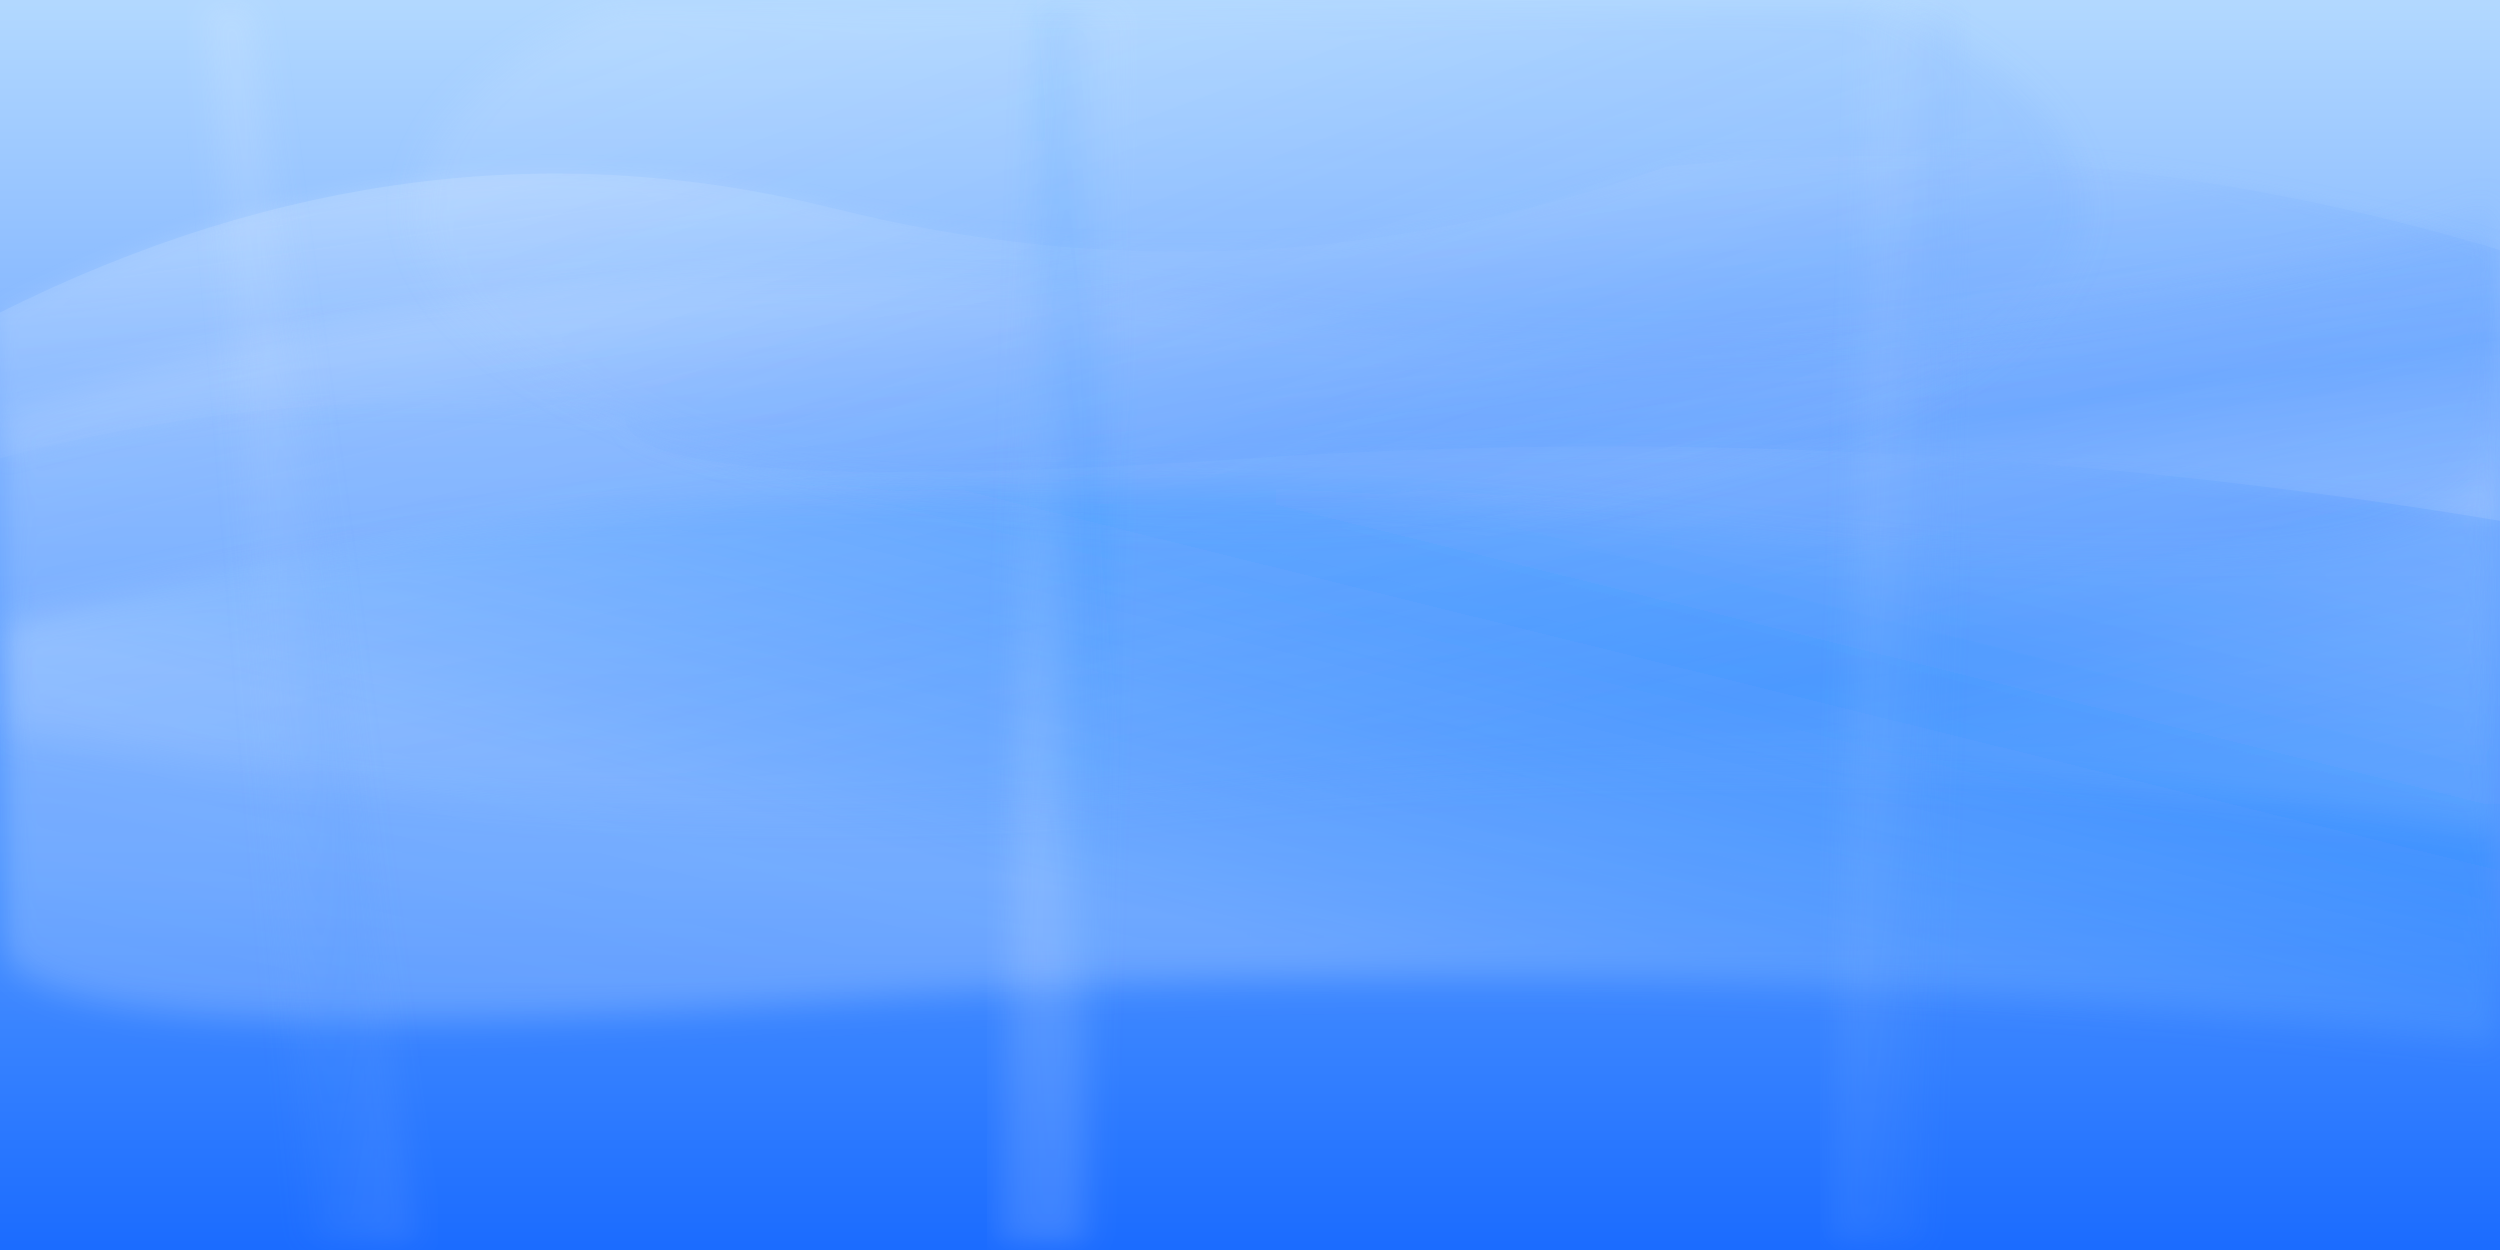
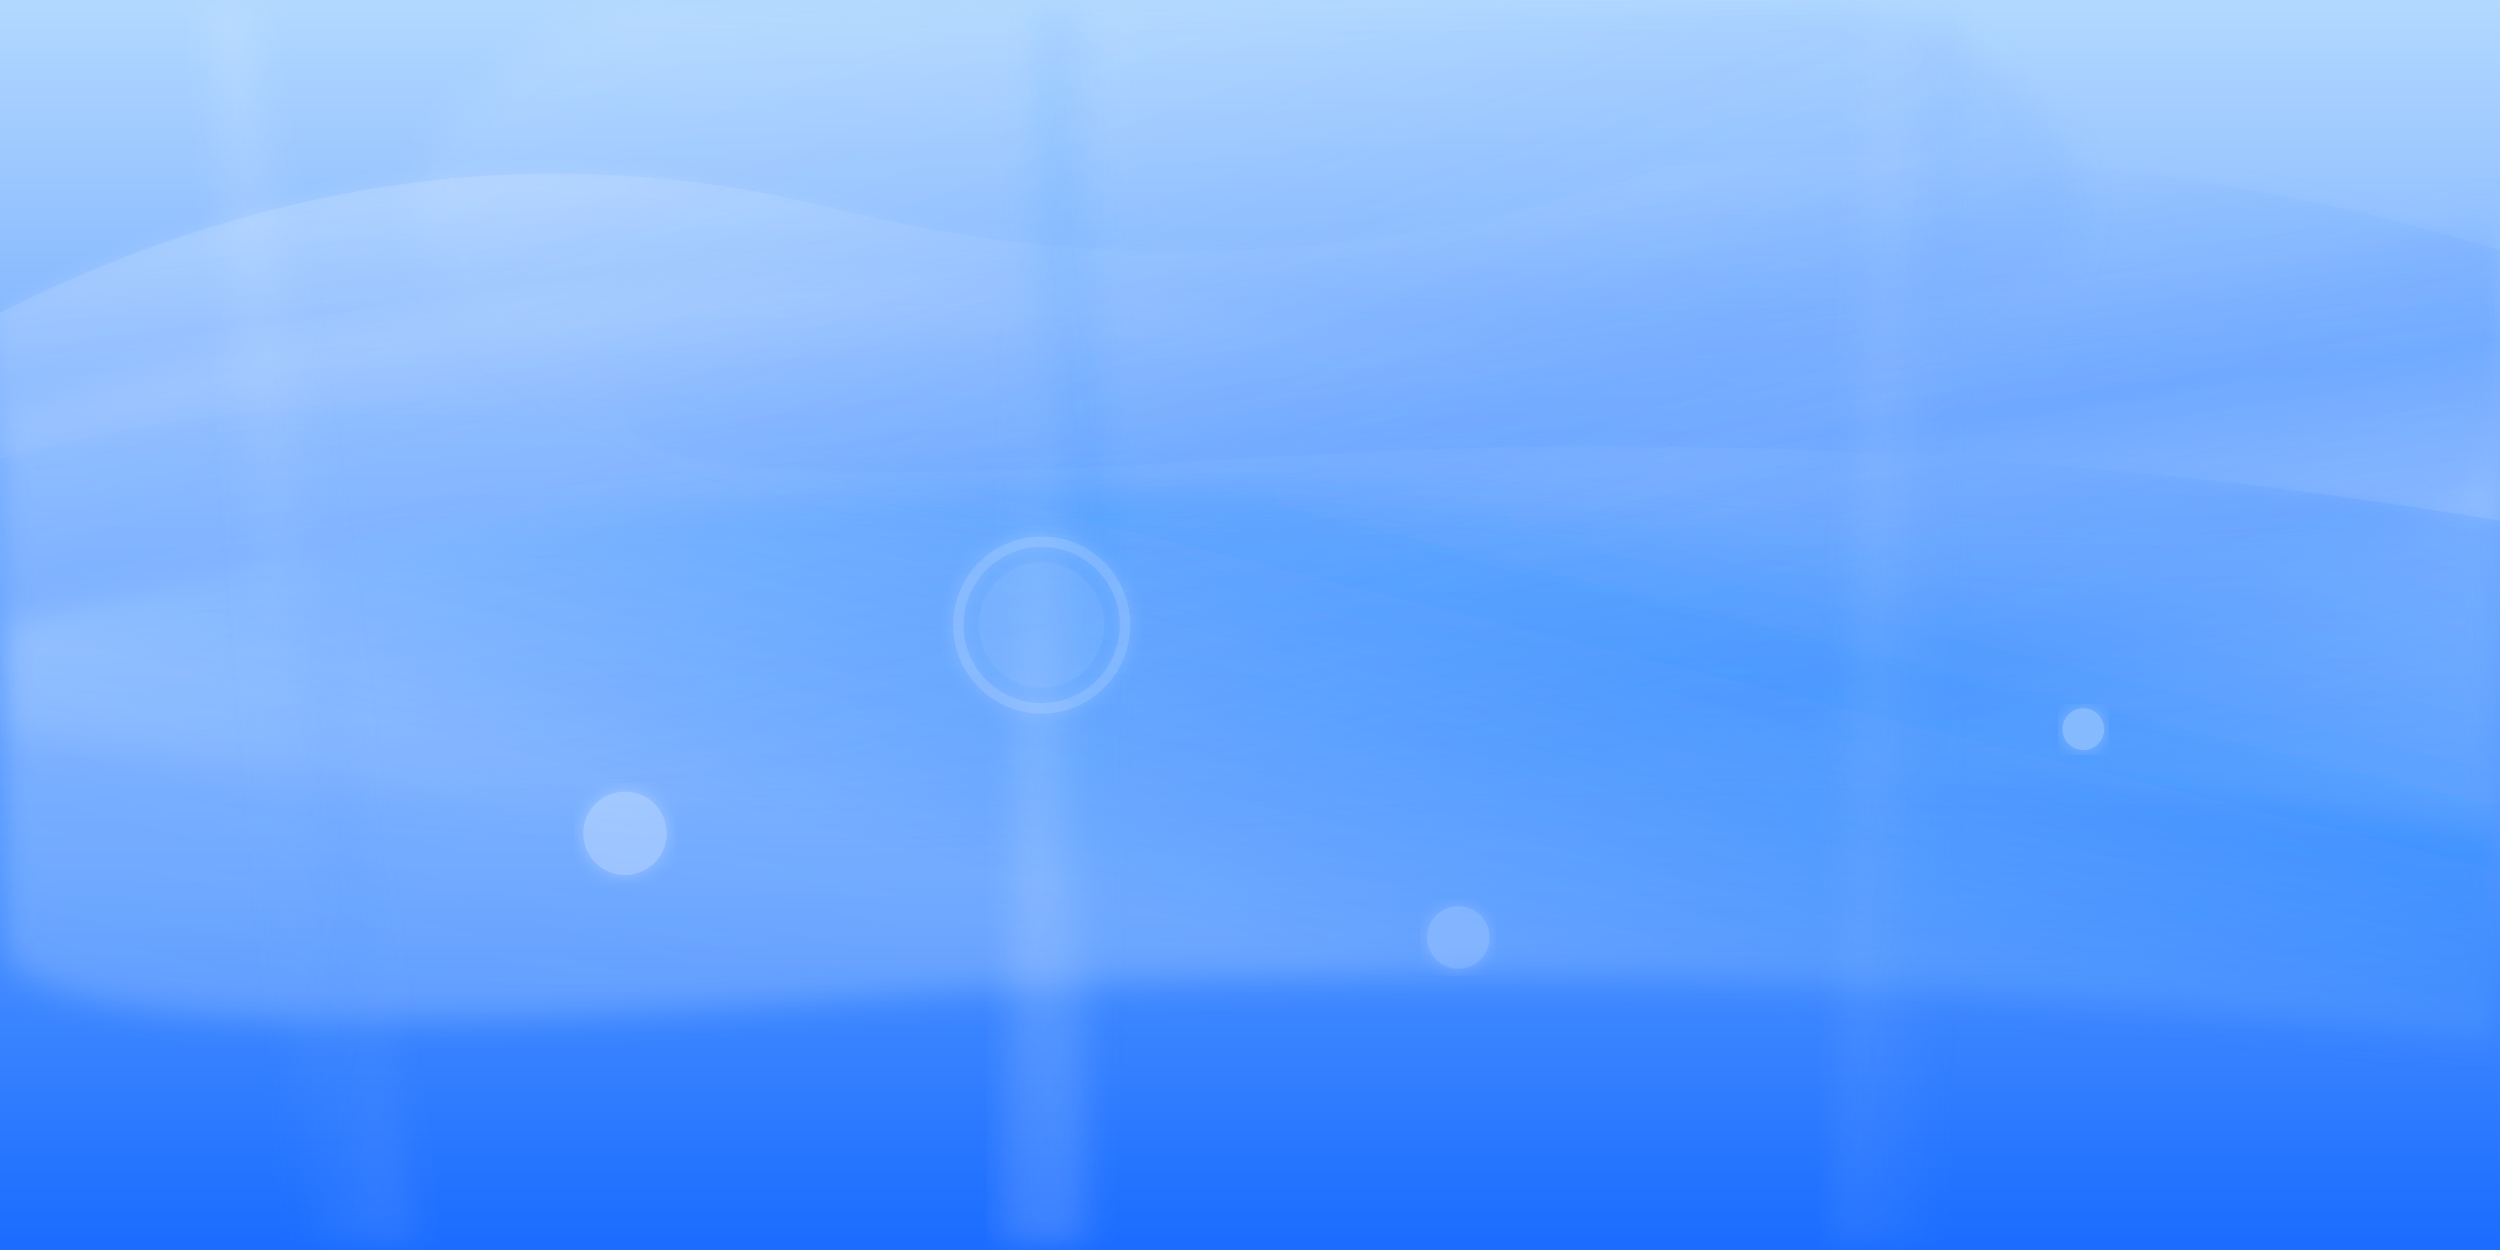
<svg xmlns="http://www.w3.org/2000/svg" width="1200" height="600">
  <defs>
    <linearGradient id="sky" x1="0%" y1="0%" x2="0%" y2="100%">
      <stop offset="0%" style="stop-color:#b3d9ff;stop-opacity:1" />
      <stop offset="30%" style="stop-color:#80b3ff;stop-opacity:1" />
      <stop offset="70%" style="stop-color:#4d94ff;stop-opacity:1" />
      <stop offset="100%" style="stop-color:#1a6bff;stop-opacity:1" />
    </linearGradient>
    <linearGradient id="aurora1" x1="0%" y1="0%" x2="100%" y2="100%">
      <stop offset="0%" style="stop-color:#ffffff;stop-opacity:0.4" />
      <stop offset="25%" style="stop-color:#d4e8ff;stop-opacity:0.3" />
      <stop offset="50%" style="stop-color:#80b3ff;stop-opacity:0.4" />
      <stop offset="75%" style="stop-color:#4d94ff;stop-opacity:0.3" />
      <stop offset="100%" style="stop-color:#ffffff;stop-opacity:0.2" />
    </linearGradient>
    <linearGradient id="aurora2" x1="0%" y1="100%" x2="100%" y2="0%">
      <stop offset="0%" style="stop-color:#ffffff;stop-opacity:0.3" />
      <stop offset="33%" style="stop-color:#e8f4ff;stop-opacity:0.4" />
      <stop offset="66%" style="stop-color:#0080ff;stop-opacity:0.3" />
      <stop offset="100%" style="stop-color:#ffffff;stop-opacity:0.2" />
    </linearGradient>
    <filter id="blur">
      <feGaussianBlur in="SourceGraphic" stdDeviation="8" />
    </filter>
    <filter id="glow">
      <feGaussianBlur stdDeviation="4" result="coloredBlur" />
      <feMerge>
        <feMergeNode in="coloredBlur" />
        <feMergeNode in="SourceGraphic" />
      </feMerge>
    </filter>
  </defs>
  <rect width="1200" height="600" fill="url(#sky)" />
  <path d="M0,200 Q300,100 600,150 T1200,100 L1200,400 Q900,350 600,380 T0,350 Z" fill="url(#aurora1)" filter="url(#blur)" opacity="0.7" />
  <path d="M0,300 Q400,200 800,250 T1200,200 L1200,500 Q800,450 400,480 T0,450 Z" fill="url(#aurora2)" filter="url(#blur)" opacity="0.6" />
  <path d="M0,150 Q200,50 400,100 T800,80 Q1000,60 1200,120 L1200,250 Q900,200 600,220 T300,200 Q150,180 0,220 Z" fill="url(#aurora1)" filter="url(#glow)" opacity="0.5" />
  <g opacity="0.4">
    <path d="M100,0 L150,600 L200,600 L120,0 Z" fill="url(#aurora1)" filter="url(#blur)" />
    <path d="M500,0 L480,600 L520,600 L540,0 Z" fill="url(#aurora2)" filter="url(#blur)" />
    <path d="M900,0 L880,600 L920,600 L940,0 Z" fill="url(#aurora1)" filter="url(#blur)" />
  </g>
  <ellipse cx="600" cy="100" rx="400" ry="150" fill="url(#aurora1)" filter="url(#blur)" opacity="0.4" />
+   <circle cx="300" cy="400" r="20" fill="#ffffff" opacity="0.3" filter="url(#glow)" />
+   <circle cx="700" cy="450" r="15" fill="#ffffff" opacity="0.2" filter="url(#glow)" />
+   <circle cx="1000" cy="350" r="10" fill="#ffffff" opacity="0.3" filter="url(#glow)" />
+   <circle cx="500" cy="300" r="30" fill="#ffffff" opacity="0.1" filter="url(#glow)" />
+   <circle cx="500" cy="300" r="40" fill="none" stroke="#ffffff" stroke-width="5" opacity="0.2" filter="url(#glow)" />
</svg>
